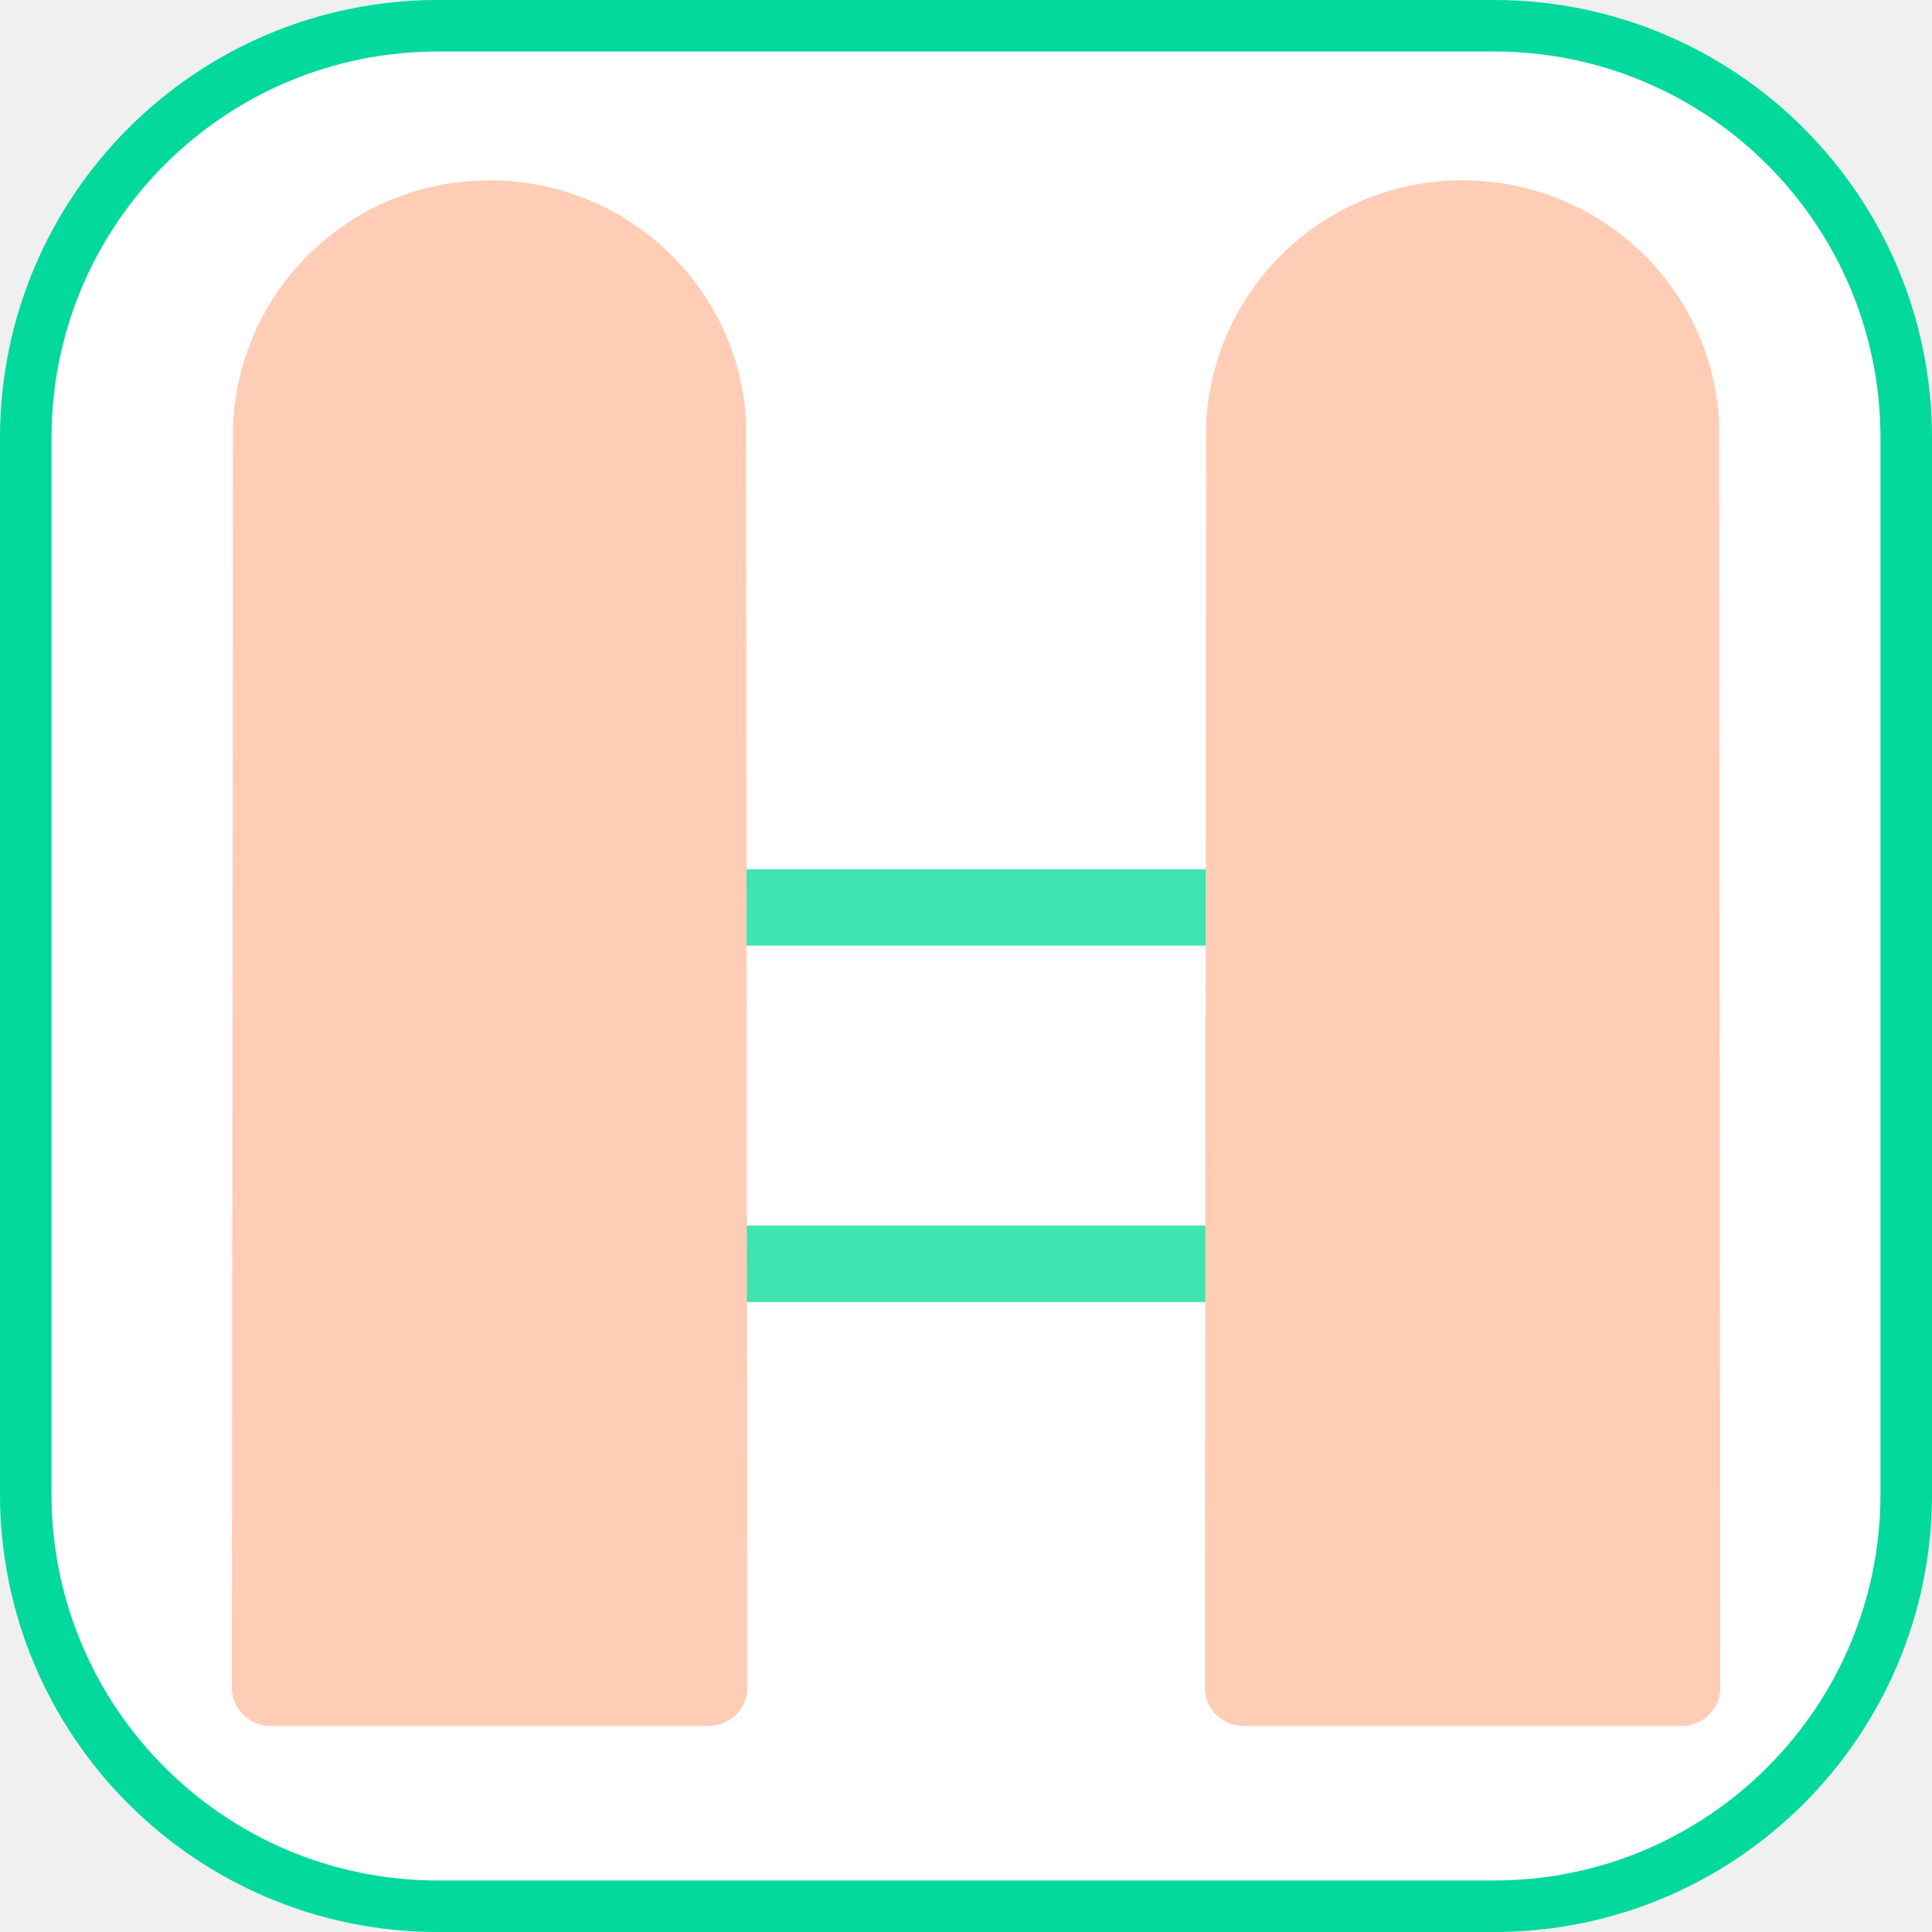
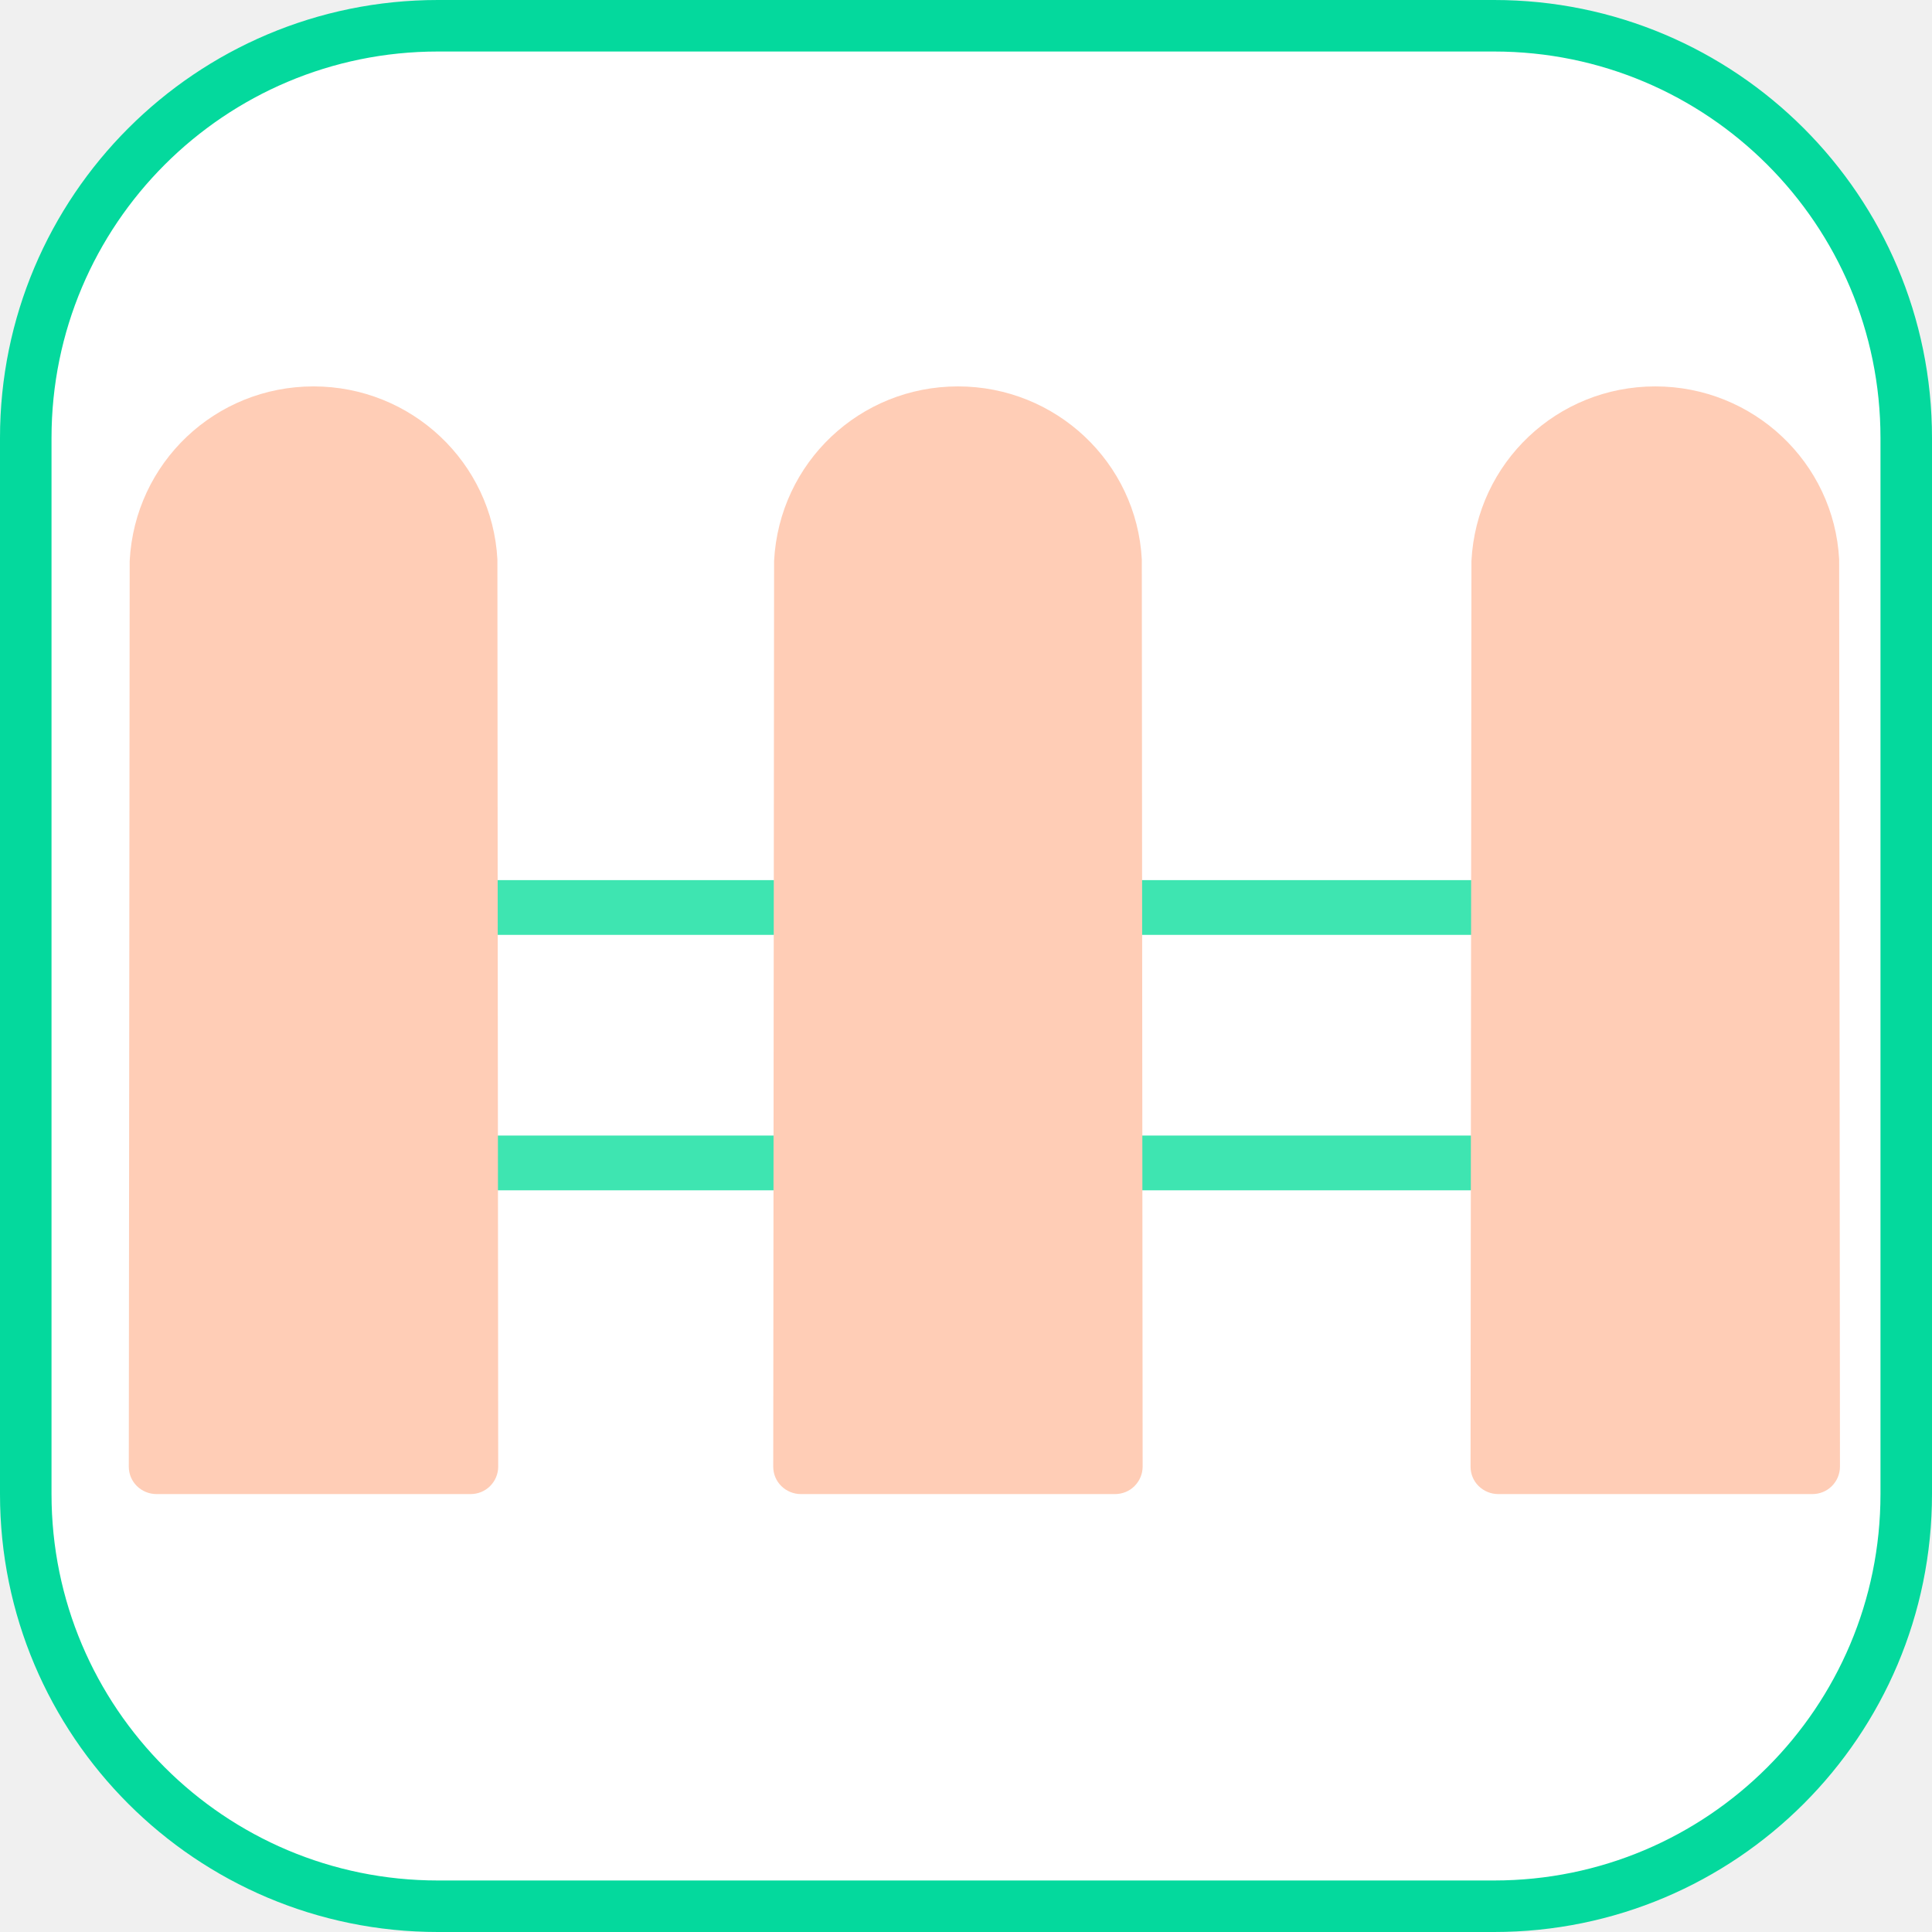
<svg xmlns="http://www.w3.org/2000/svg" width="75" height="75" viewBox="0 0 75 75" fill="none">
  <rect x="1" y="1" width="73" height="73" rx="16" fill="white" stroke="#04D99D" stroke-width="2" />
-   <path d="M48.272 36.71H27.513C26.683 36.71 26.013 36.047 26.013 35.227C26.013 34.407 26.683 33.745 27.513 33.745H48.272C49.102 33.745 49.772 34.407 49.772 35.227C49.772 36.047 49.098 36.71 48.272 36.71Z" fill="#3EE5B1" />
-   <path d="M48.272 50.544H27.513C26.683 50.544 26.013 49.882 26.013 49.062C26.013 48.242 26.683 47.579 27.513 47.579H48.272C49.102 47.579 49.772 48.242 49.772 49.062C49.772 49.882 49.098 50.544 48.272 50.544Z" fill="#3EE5B1" />
-   <path d="M27.513 67H10.5C10.101 67 9.721 66.842 9.438 66.567C9.156 66.287 9 65.911 9 65.517L9.047 16.454C9.326 11.118 13.699 7 19.006 7C24.311 7 28.687 11.118 28.966 16.376C28.966 16.401 28.966 16.429 28.966 16.454L29.009 65.517C29.009 65.908 28.85 66.287 28.571 66.567C28.292 66.846 27.912 67 27.513 67Z" fill="#FFCDB6" />
-   <path d="M65.286 67H48.272C47.874 67 47.493 66.842 47.211 66.567C46.928 66.291 46.773 65.911 46.773 65.517L46.82 16.454C47.099 11.118 51.471 7 56.779 7C62.083 7 66.459 11.118 66.738 16.376C66.738 16.401 66.738 16.429 66.738 16.454L66.782 65.517C66.782 65.908 66.622 66.287 66.343 66.567C66.064 66.846 65.684 67 65.286 67Z" fill="#FFCDB6" />
+   <path d="M58.162 36.292H43.284C42.69 36.292 42.209 35.817 42.209 35.23C42.209 34.642 42.69 34.167 43.284 34.167H58.162C58.757 34.167 59.237 34.642 59.237 35.23C59.237 35.817 58.754 36.292 58.162 36.292Z" fill="#3EE5B1" />
+   <path d="M33.145 36.292H18.268C17.673 36.292 17.193 35.817 17.193 35.23C17.193 34.642 17.673 34.167 18.268 34.167H33.145C33.74 34.167 34.22 34.642 34.22 35.23C34.22 35.817 33.737 36.292 33.145 36.292Z" fill="#3EE5B1" />
+   <path d="M58.162 46.207H43.284C42.69 46.207 42.209 45.732 42.209 45.144C42.209 44.556 42.69 44.082 43.284 44.082H58.162C58.757 44.082 59.237 44.556 59.237 45.144C59.237 45.732 58.754 46.207 58.162 46.207Z" fill="#3EE5B1" />
+   <path d="M33.145 46.207H18.268C17.673 46.207 17.193 45.732 17.193 45.144C17.193 44.556 17.673 44.082 18.268 44.082H33.145C33.74 44.082 34.22 44.556 34.22 45.144C34.22 45.732 33.737 46.207 33.145 46.207Z" fill="#3EE5B1" />
+   <path d="M43.284 58H31.092C30.806 58 30.533 57.887 30.331 57.689C30.128 57.489 30.017 57.22 30.017 56.937L30.05 21.776C30.25 17.951 33.384 15 37.188 15C40.989 15 44.126 17.951 44.325 21.719C44.325 21.737 44.325 21.758 44.325 21.776L44.357 56.937C44.357 57.217 44.242 57.489 44.042 57.689C43.843 57.89 43.57 58 43.284 58Z" fill="#FFCDB6" />
+   <path d="M18.268 58H6.075C5.789 58 5.517 57.887 5.314 57.689C5.112 57.489 5 57.22 5 56.937L5.034 21.776C5.234 17.951 8.368 15 12.171 15C15.973 15 19.109 17.951 19.309 21.719C19.309 21.737 19.309 21.758 19.309 21.776L19.34 56.937C19.34 57.217 19.226 57.489 19.026 57.689C18.826 57.89 18.553 58 18.268 58Z" fill="#FFCDB6" />
+   <path d="M70.355 58H58.162C57.876 58 57.604 57.887 57.401 57.689C57.199 57.492 57.087 57.22 57.087 56.937L57.121 21.776C57.321 17.951 60.455 15 64.258 15C68.059 15 71.196 17.951 71.396 21.719C71.396 21.737 71.396 21.758 71.396 21.776L71.427 56.937C71.427 57.217 71.313 57.489 71.113 57.689C70.913 57.89 70.64 58 70.355 58Z" fill="#FFCDB6" />
</svg>
